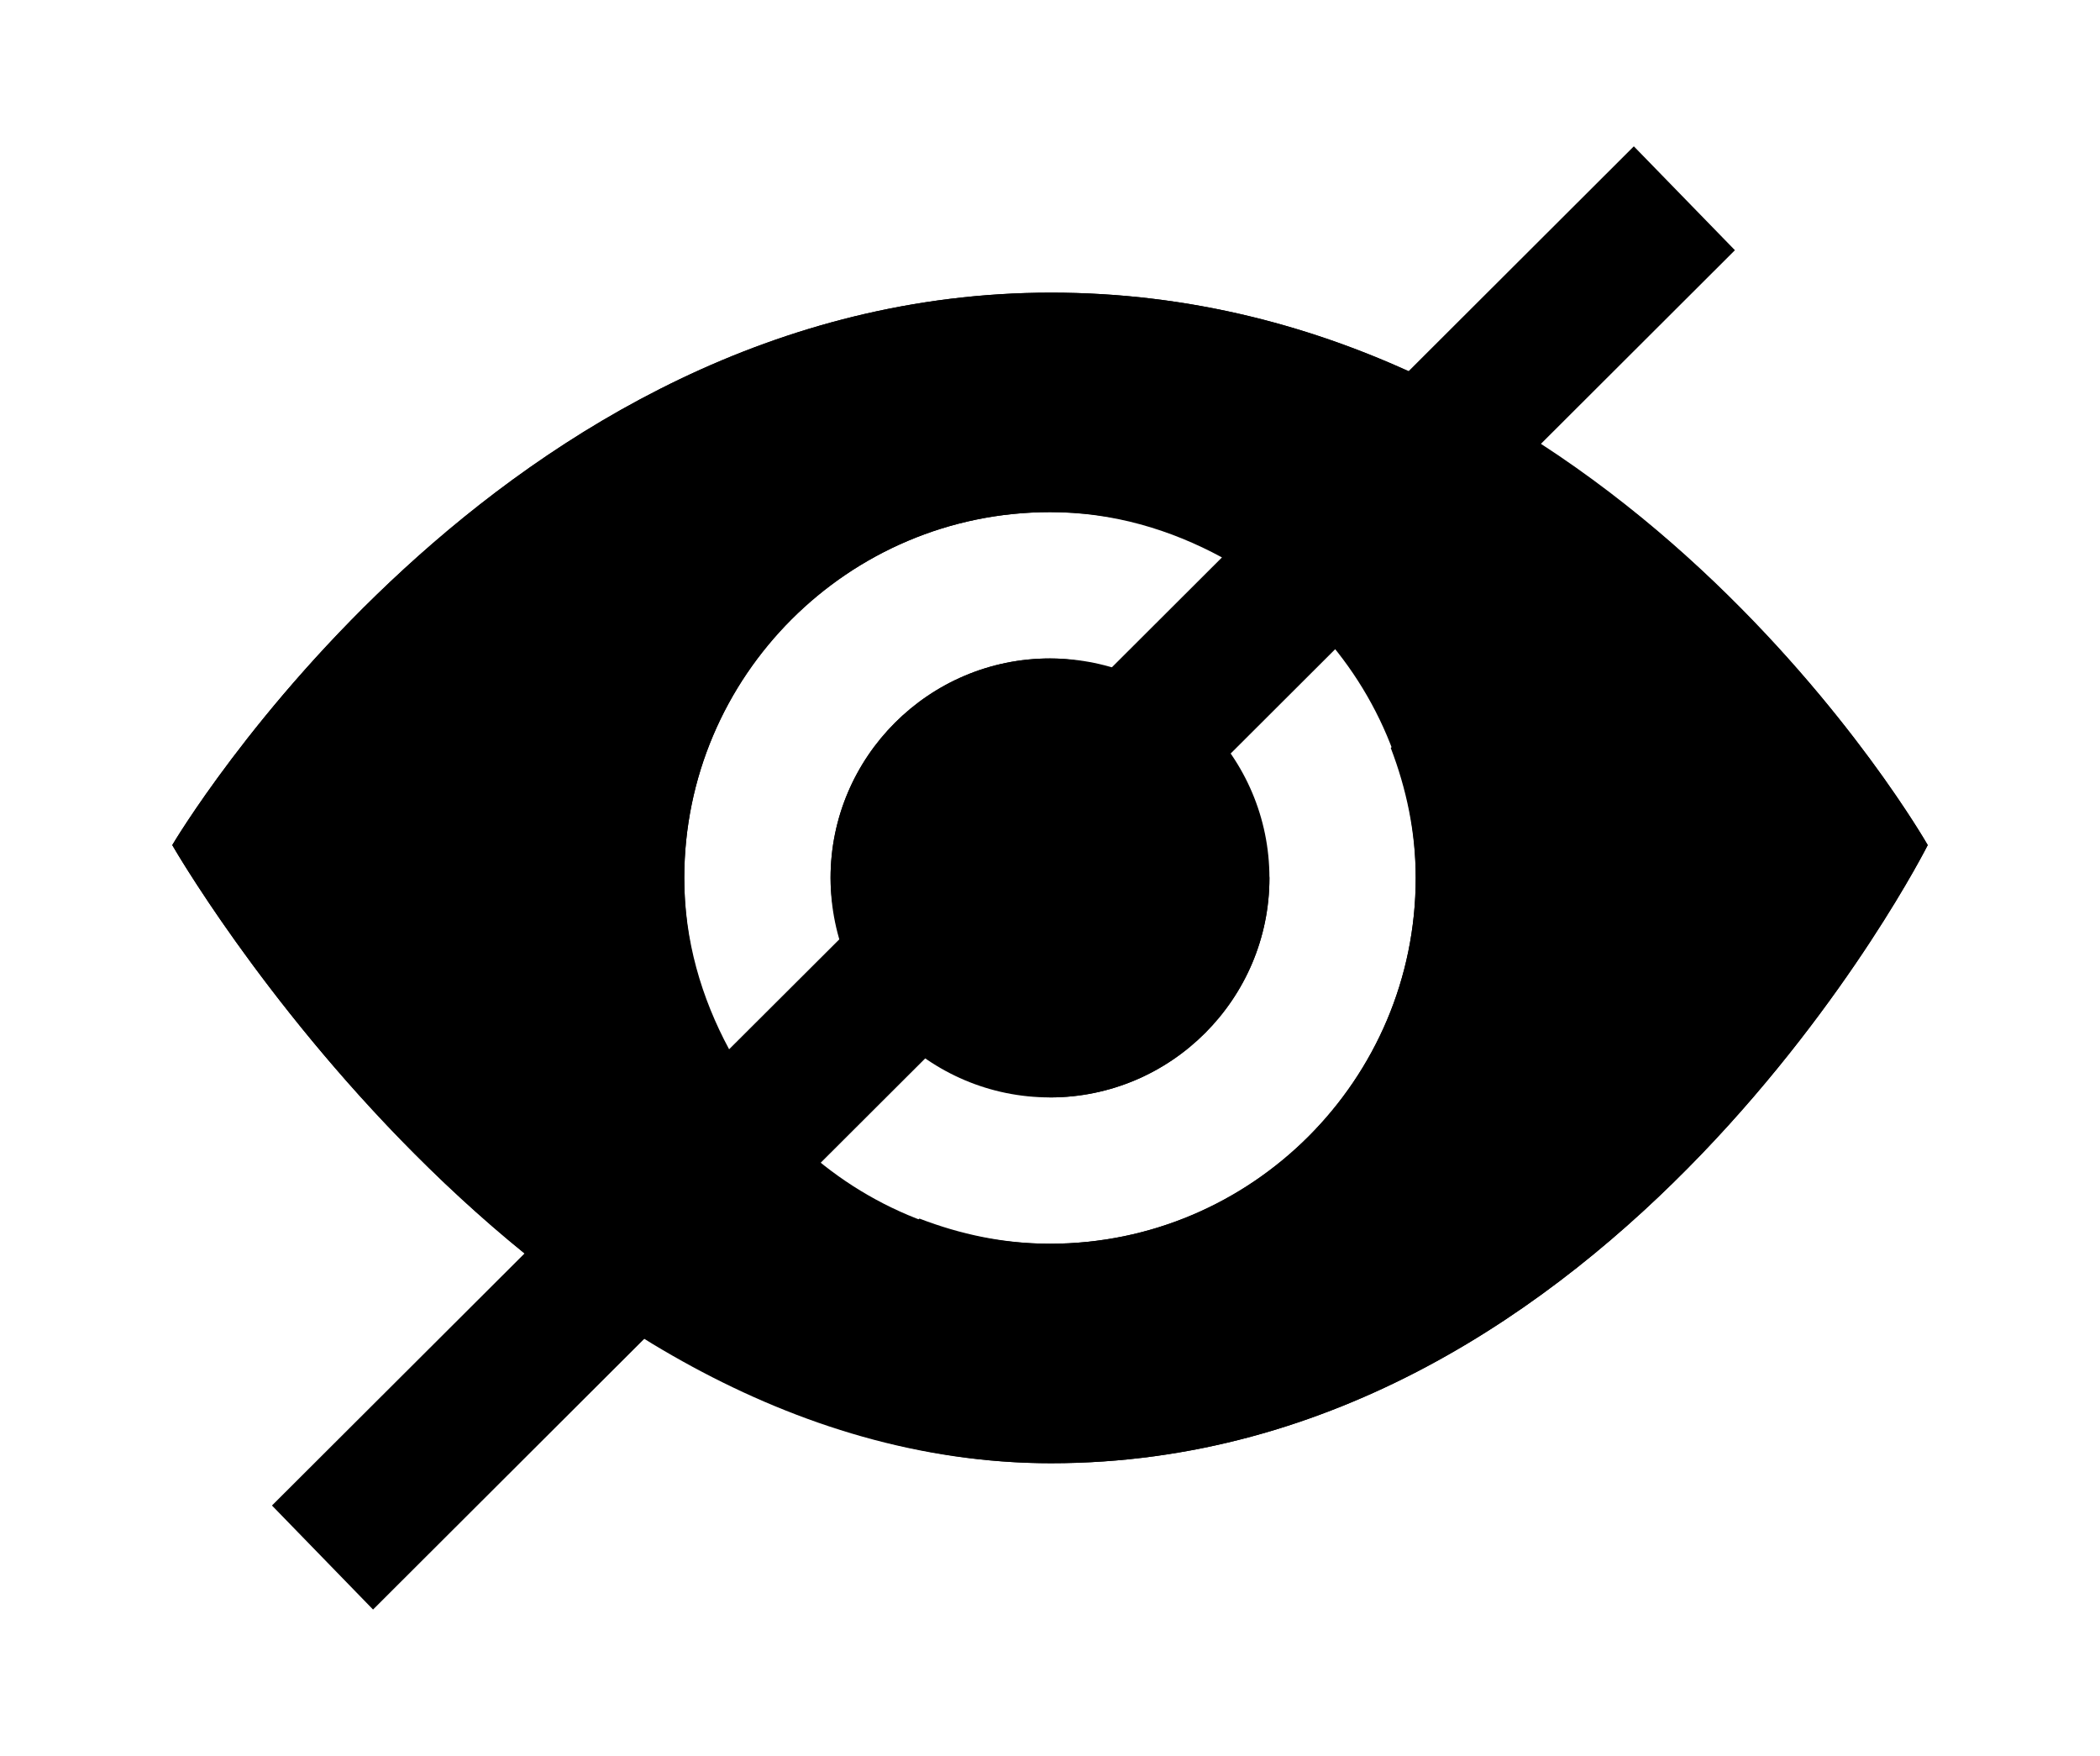
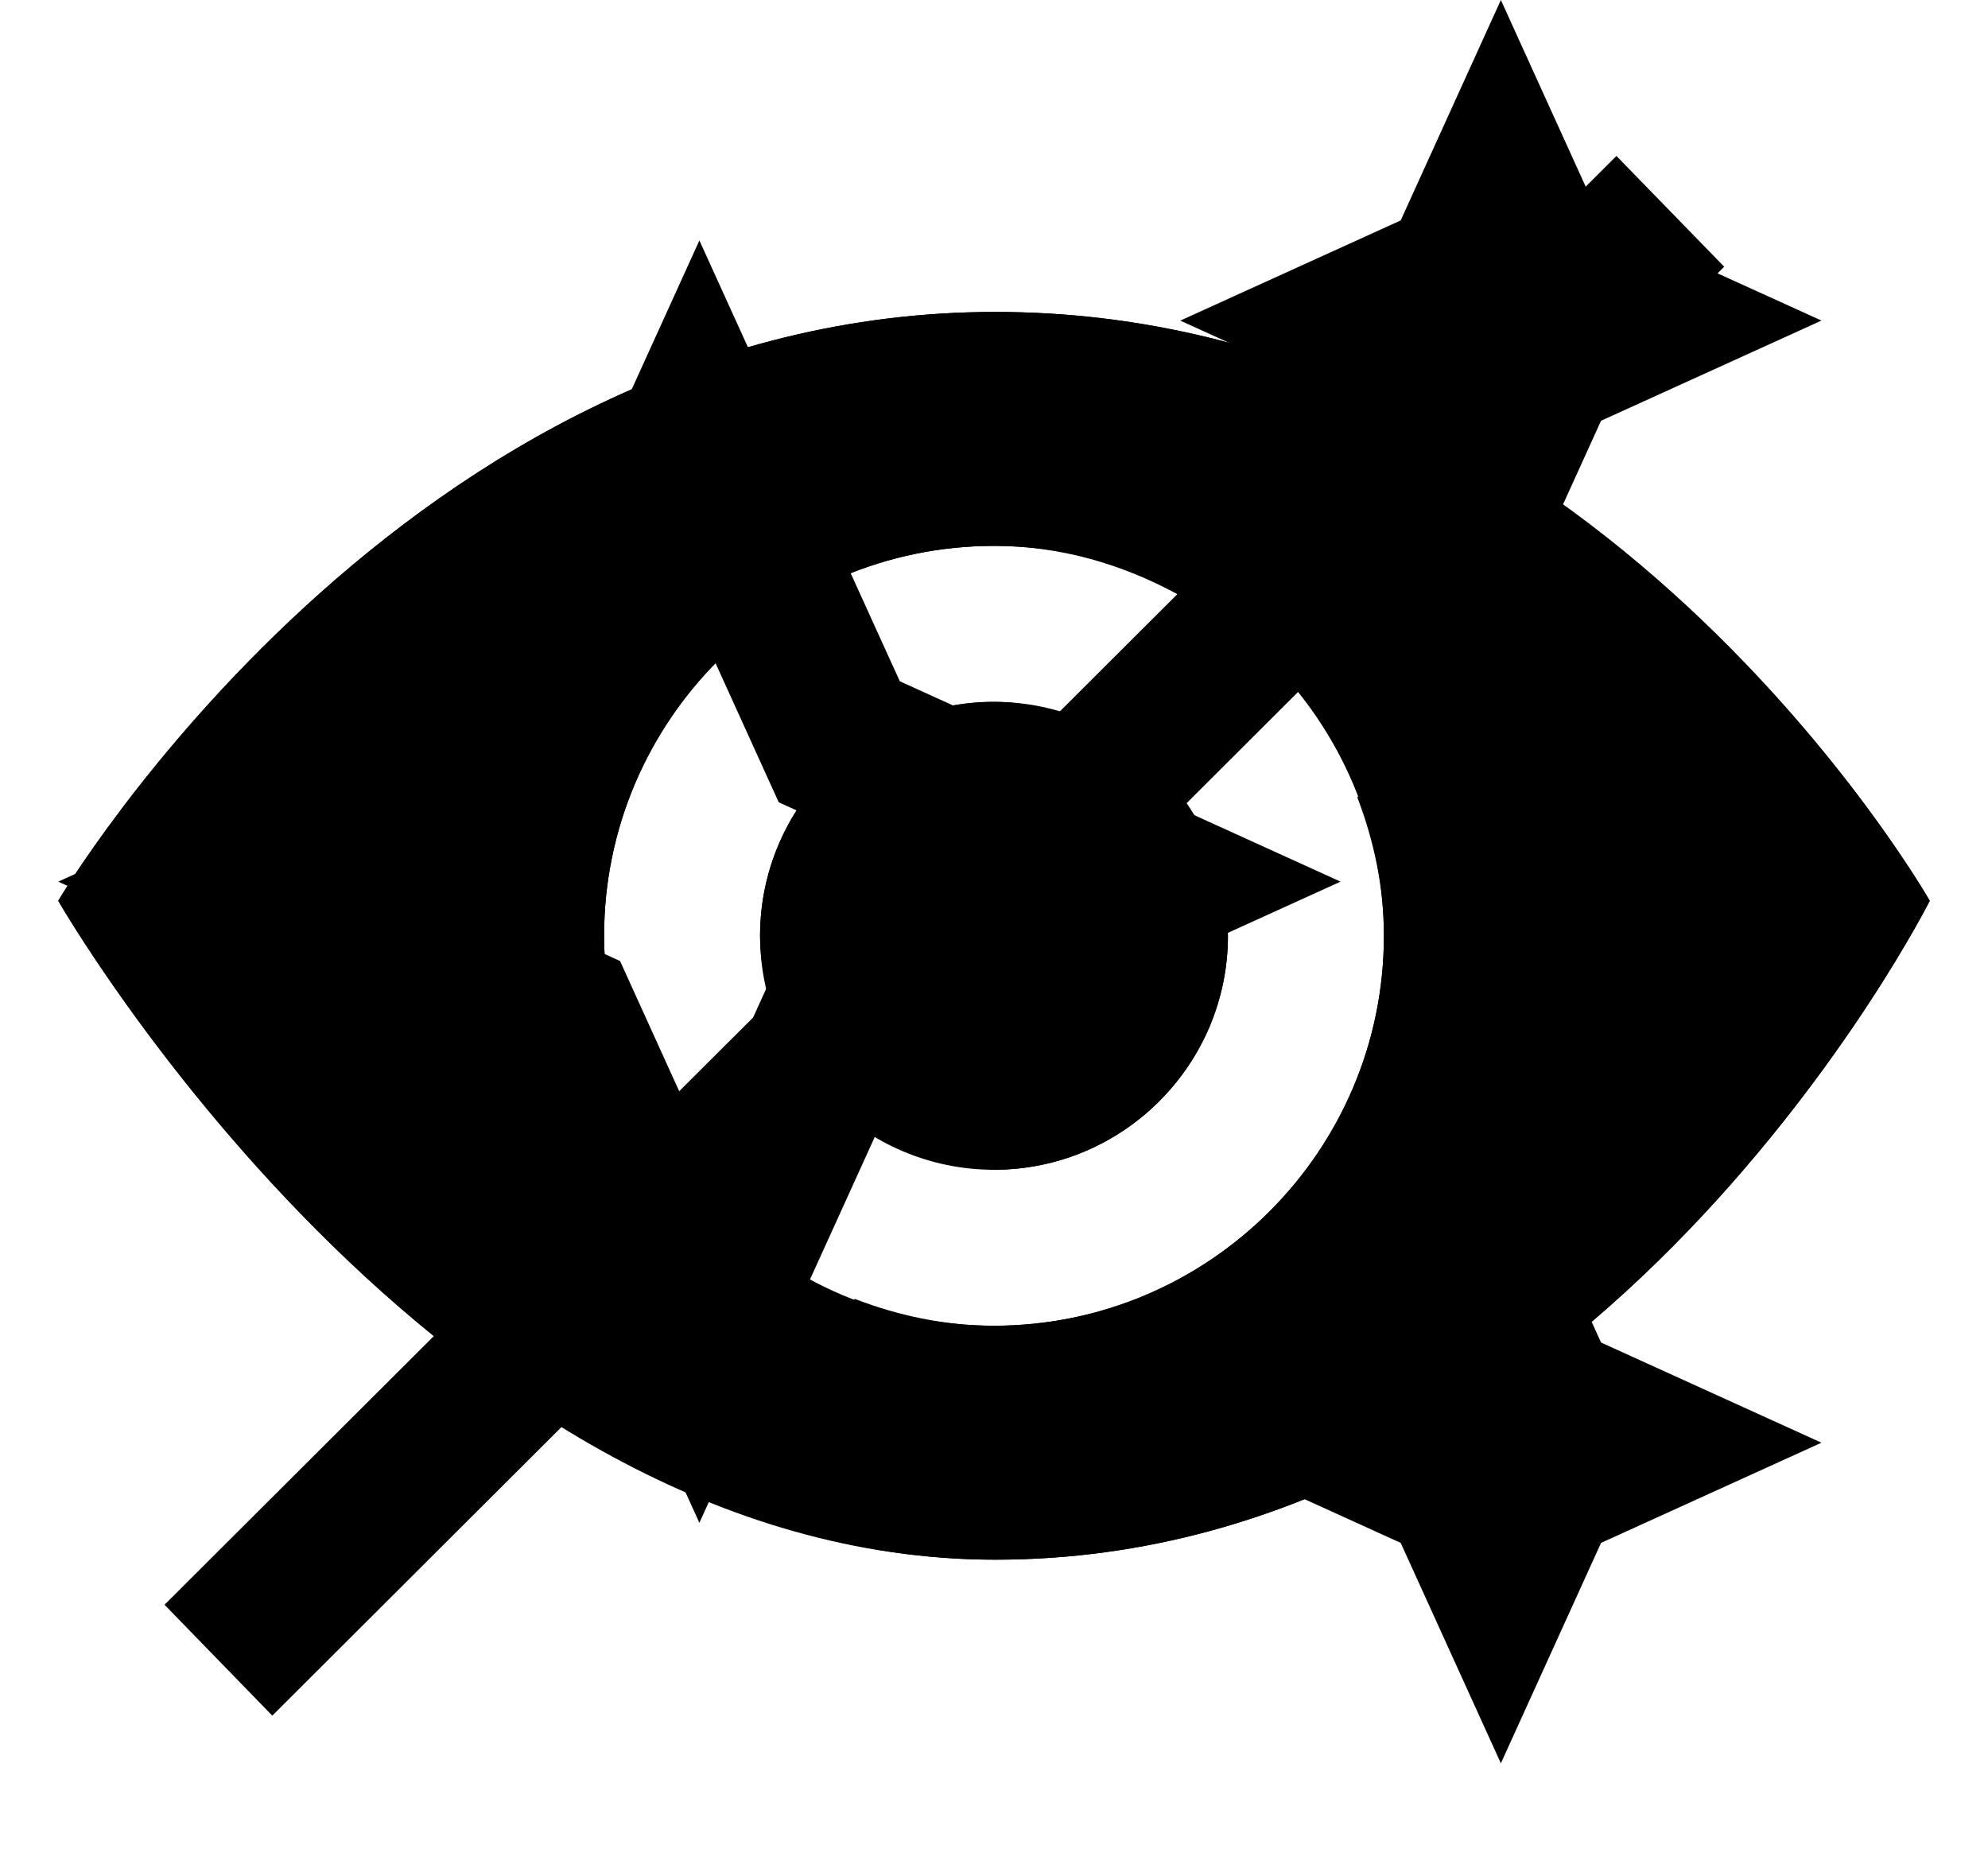
<svg xmlns="http://www.w3.org/2000/svg" version="1.1">
  <svg id="eye" viewBox="0 0 24 24">
    <path d="M15 12c0 1.654-1.346 3-3 3s-3-1.346-3-3 1.346-3 3-3 3 1.346 3 3zm9-.449s-4.252 8.449-11.985 8.449c-7.18 0-12.015-8.449-12.015-8.449s4.446-7.551 12.015-7.551c7.694 0 11.985 7.551 11.985 7.551zm-7 .449c0-2.757-2.243-5-5-5s-5 2.243-5 5 2.243 5 5 5 5-2.243 5-5z" />
  </svg>
  <svg id="closed-eye" viewBox="0 0 24 24">
    <path d="m11.885 14.988 3.104-3.098.011.11c0 1.654-1.346 3-3 3zm8.048-8.032-3.274 3.268c.212.554.341 1.149.341 1.776 0 2.757-2.243 5-5 5-.631 0-1.229-.13-1.785-.344l-2.377 2.372c1.276.588 2.671.972 4.177.972 7.733 0 11.985-8.449 11.985-8.449s-1.415-2.478-4.067-4.595zm1.431-3.536-18.619 18.58-1.382-1.422 3.455-3.447c-3.022-2.45-4.818-5.58-4.818-5.58s4.446-7.551 12.015-7.551c1.825 0 3.456.426 4.886 1.075l3.081-3.075 1.382 1.42zm-13.751 10.922 1.519-1.515c-.077-.264-.132-.538-.132-.827 0-1.654 1.346-3 3-3 .291 0 .567.055.833.134l1.518-1.515c-.704-.382-1.496-.619-2.351-.619-2.757 0-5 2.243-5 5 0 .852.235 1.641.613 2.342z" />
  </svg>
+   <svg id="sparkles" viewBox="0 0 36 36">
+     <path d="M21.167,13.333l1.927-4.24,4.24-1.927L23.094,5.24,21.167,1,19.24,5.24,15,7.167l4.24,1.927Z" transform="translate(6.583 -1)" />
+     <path d="M21.167,15,19.24,19.24,15,21.167l4.24,1.927,1.927,4.24,1.927-4.24,4.24-1.927-4.24-1.927Z" transform="translate(6.583 6.583)" />
+     <path d="M17.188,12.479,13.333,4,9.479,12.479,1,16.333l8.479,3.854,3.854,8.479,3.854-8.479,8.479-3.854ZM14.86,17.86,13.333,21.22,11.807,17.86,8.446,16.333l3.361-1.526,1.526-3.361,1.526,3.361,3.361,1.526Z" transform="translate(-1 0.625)" />
+   </svg>
</svg>
